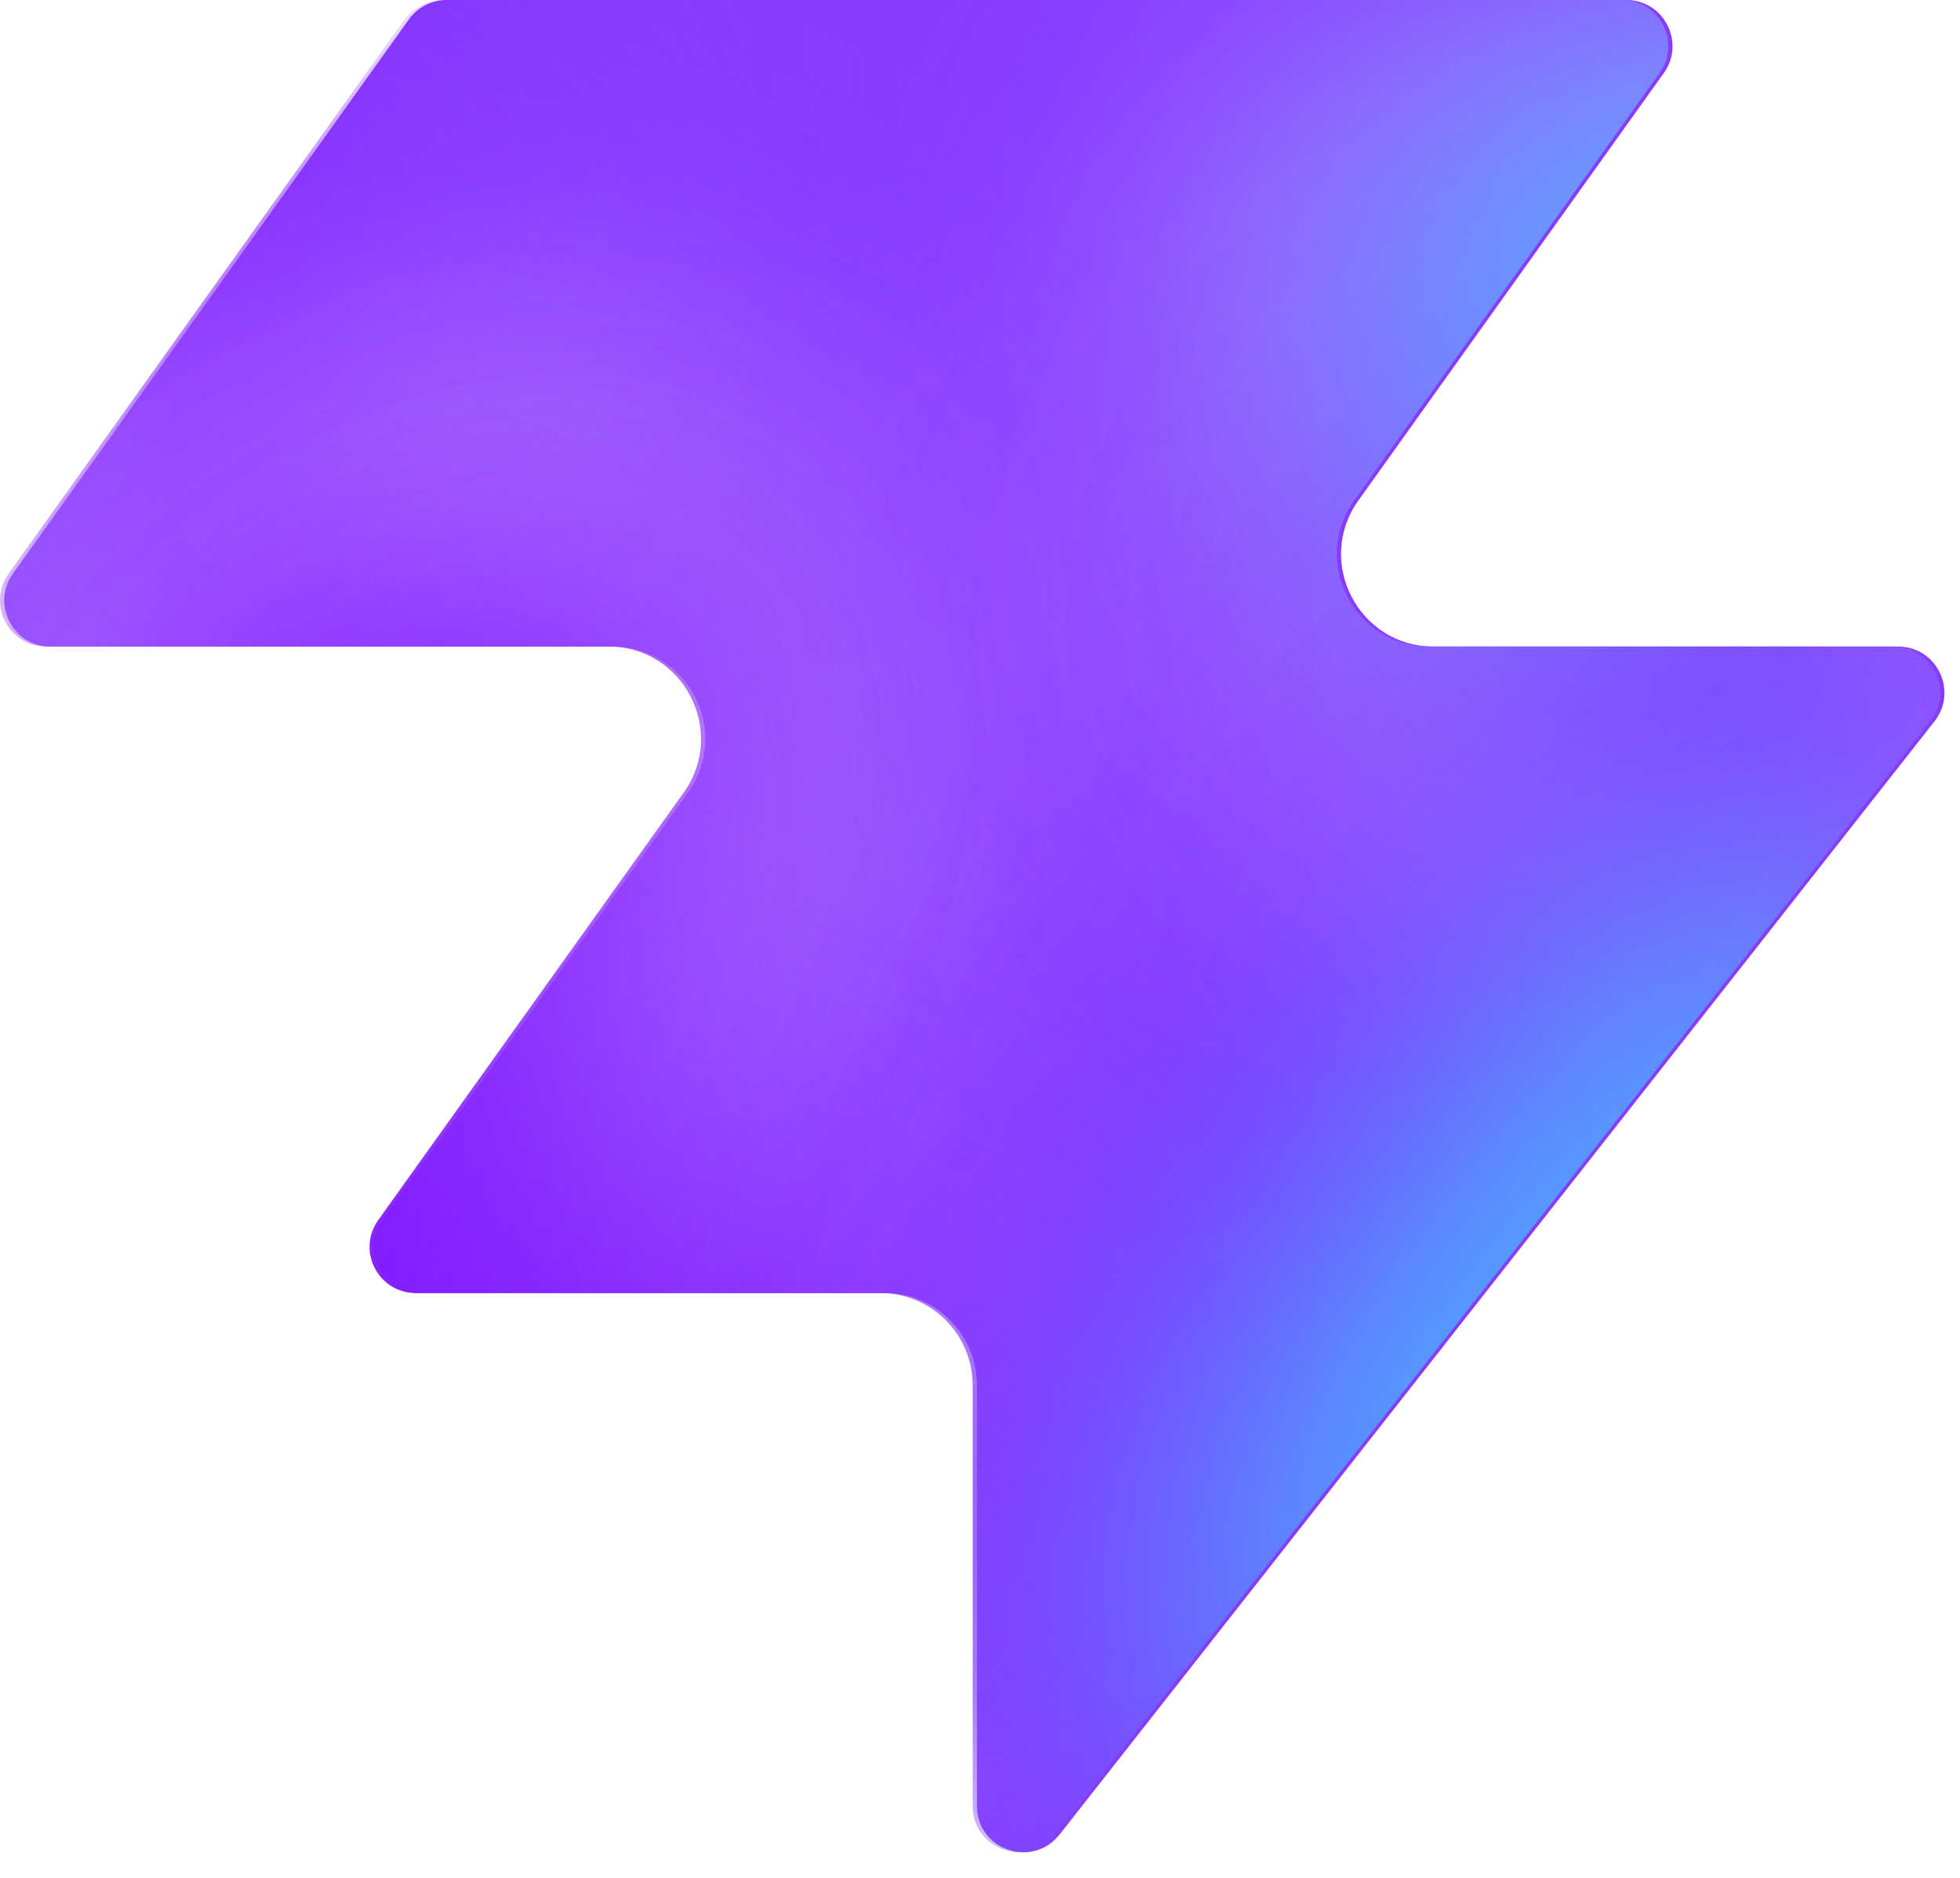
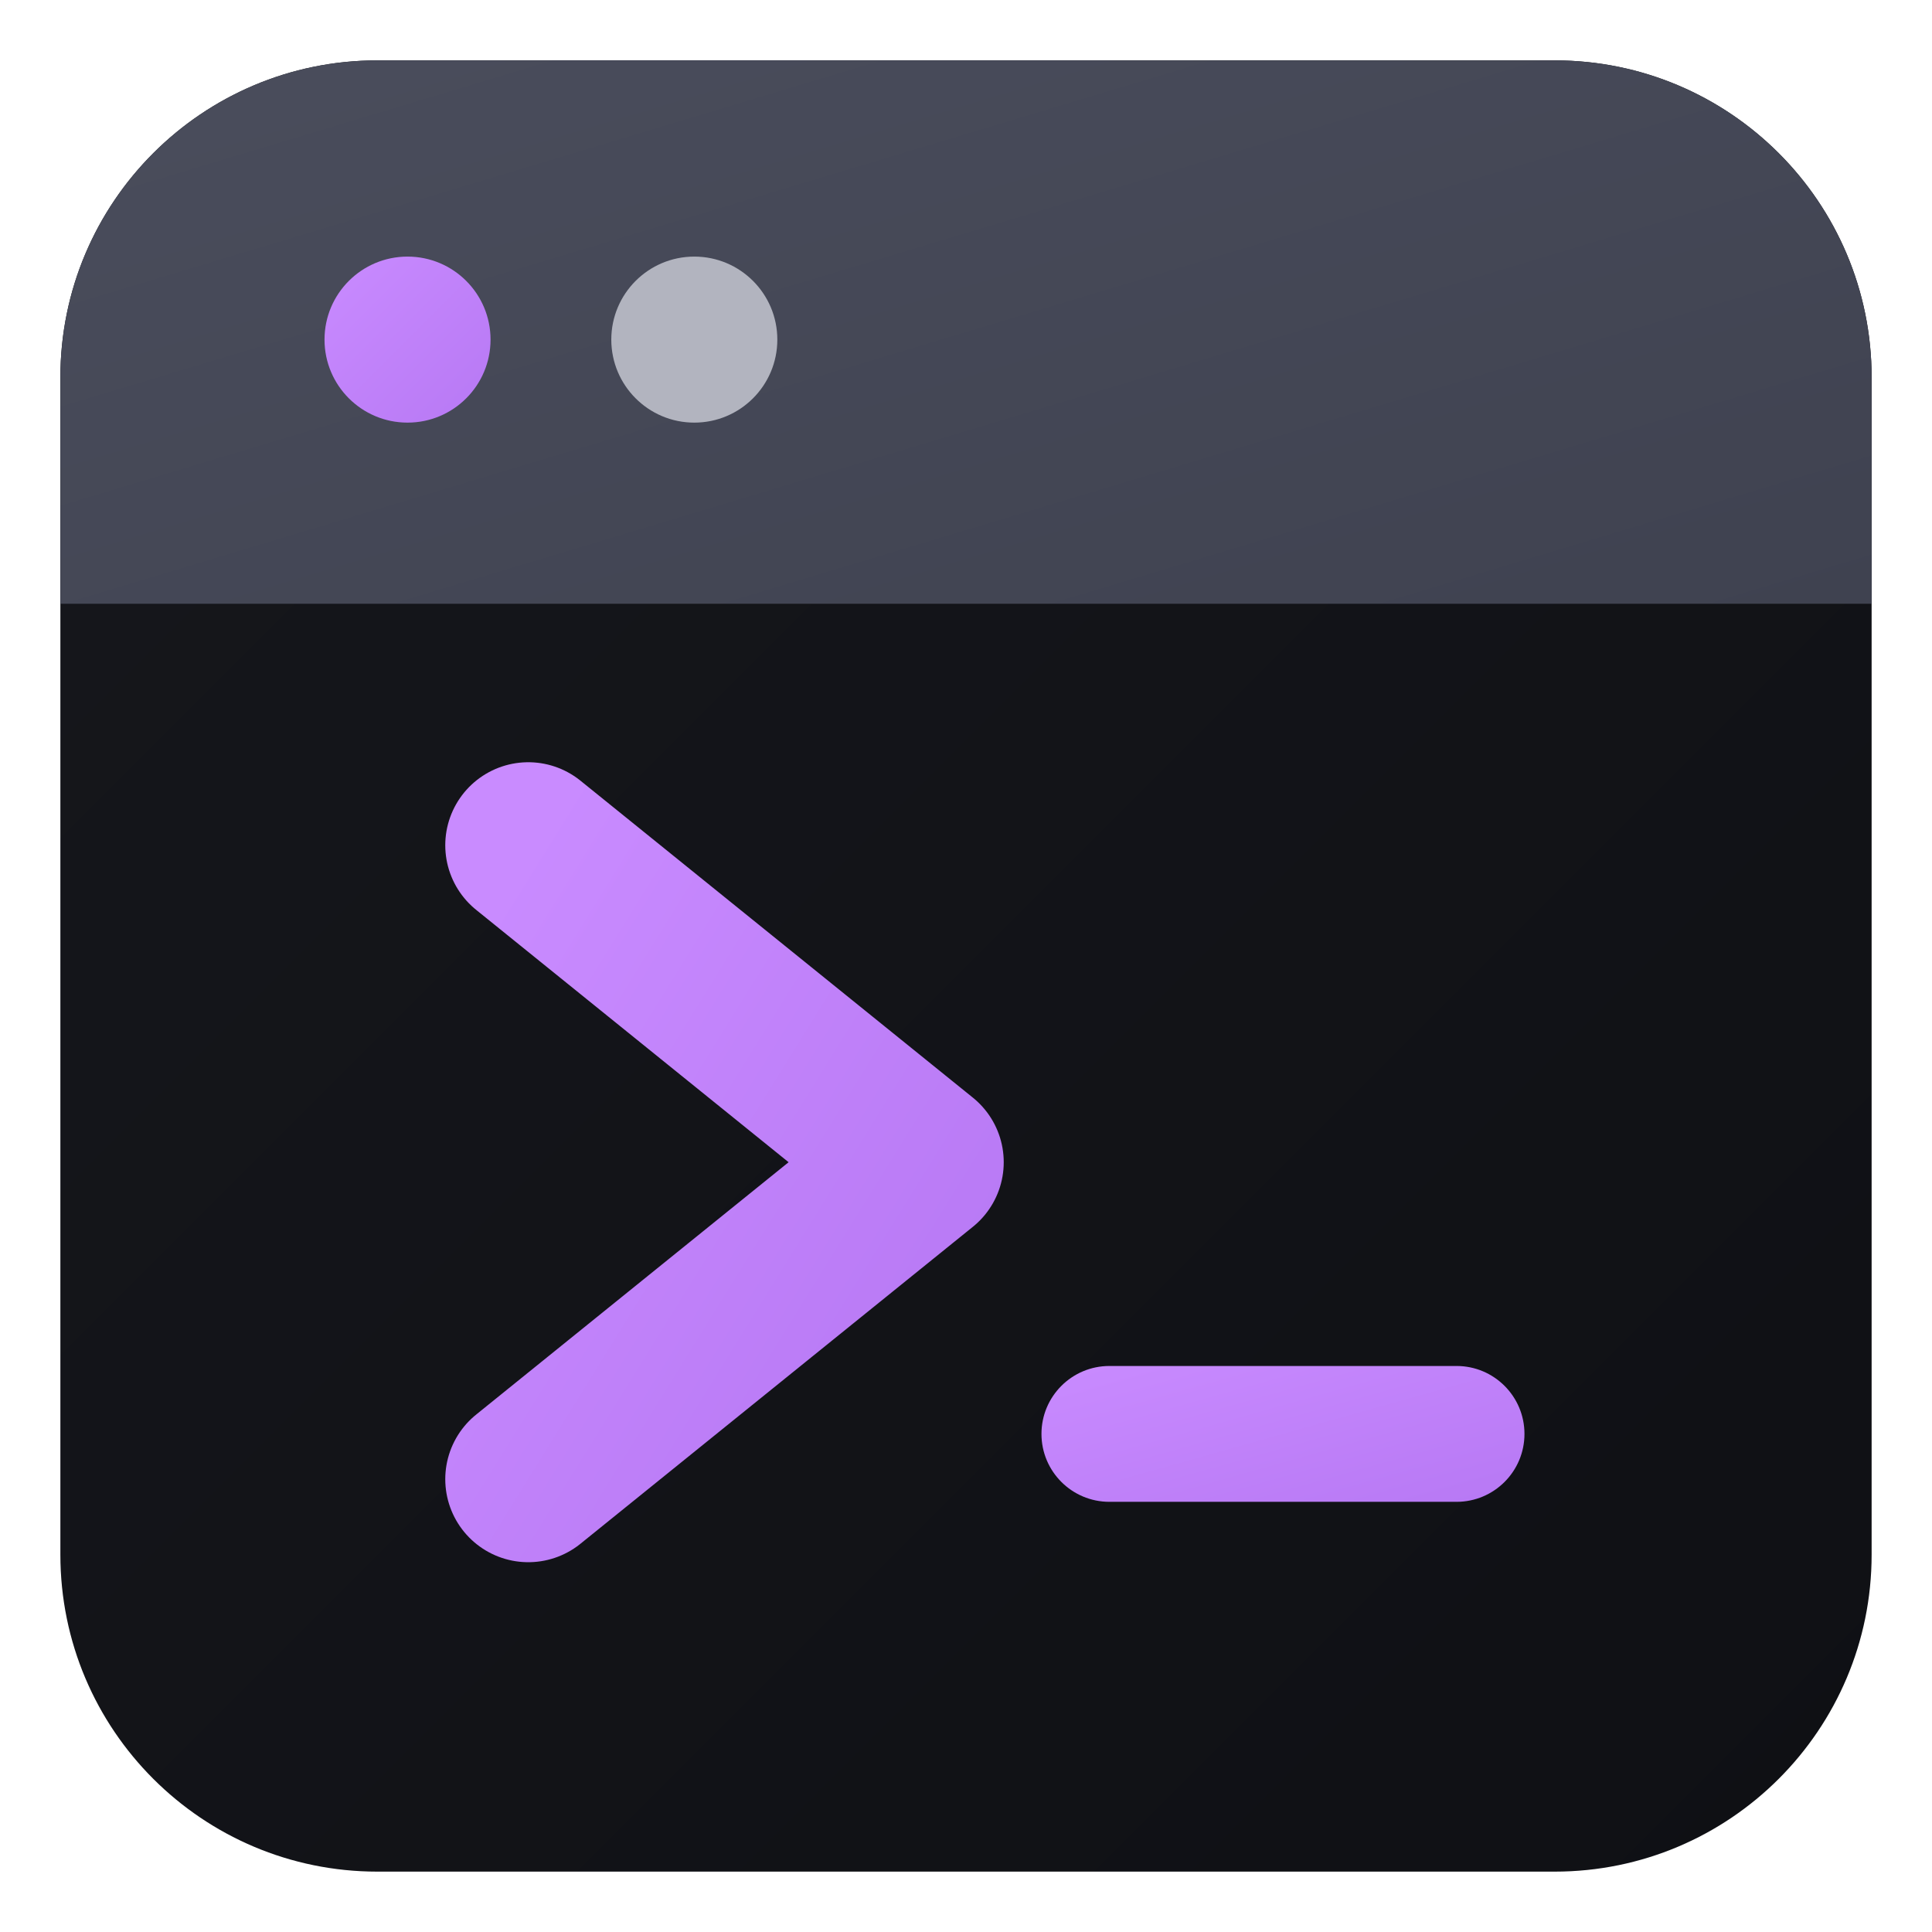
- <svg xmlns="http://www.w3.org/2000/svg" width="48" height="46" fill="none" viewBox="0 0 48 46">
-   <path fill="#863bff" d="M25.946 44.938c-.664.845-2.021.375-2.021-.698V33.937a2.26 2.26 0 0 0-2.262-2.262H10.287c-.92 0-1.456-1.04-.92-1.788l7.48-10.471c1.07-1.497 0-3.578-1.842-3.578H1.237c-.92 0-1.456-1.04-.92-1.788L10.013.474c.214-.297.556-.474.92-.474h28.894c.92 0 1.456 1.04.92 1.788l-7.48 10.471c-1.07 1.498 0 3.579 1.842 3.579h11.377c.943 0 1.473 1.088.89 1.83L25.947 44.94z" style="fill:#863bff;fill:color(display-p3 .525 .23 1);fill-opacity:1" />
-   <mask id="a" width="48" height="46" x="0" y="0" maskUnits="userSpaceOnUse" style="mask-type:alpha">
-     <path fill="#000" d="M25.842 44.938c-.664.844-2.021.375-2.021-.698V33.937a2.26 2.26 0 0 0-2.262-2.262H10.183c-.92 0-1.456-1.04-.92-1.788l7.48-10.471c1.07-1.498 0-3.579-1.842-3.579H1.133c-.92 0-1.456-1.04-.92-1.787L9.91.473c.214-.297.556-.474.92-.474h28.894c.92 0 1.456 1.04.92 1.788l-7.48 10.471c-1.07 1.498 0 3.578 1.842 3.578h11.377c.943 0 1.473 1.088.89 1.832L25.843 44.94z" style="fill:#000;fill-opacity:1" />
-   </mask>
-   <g mask="url(#a)">
-     <g filter="url(#b)">
-       <ellipse cx="5.508" cy="14.704" fill="#ede6ff" rx="5.508" ry="14.704" style="fill:#ede6ff;fill:color(display-p3 .927 .903 1);fill-opacity:1" transform="matrix(.00324 1 1 -.00324 -4.47 31.516)" />
-     </g>
-     <g filter="url(#c)">
-       <ellipse cx="10.399" cy="29.851" fill="#ede6ff" rx="10.399" ry="29.851" style="fill:#ede6ff;fill:color(display-p3 .927 .903 1);fill-opacity:1" transform="matrix(.00324 1 1 -.00324 -39.328 7.883)" />
-     </g>
-     <g filter="url(#d)">
-       <ellipse cx="5.508" cy="30.487" fill="#7e14ff" rx="5.508" ry="30.487" style="fill:#7e14ff;fill:color(display-p3 .492 .077 1);fill-opacity:1" transform="rotate(89.814 -25.913 -14.639)scale(1 -1)" />
-     </g>
-     <g filter="url(#e)">
-       <ellipse cx="5.508" cy="30.599" fill="#7e14ff" rx="5.508" ry="30.599" style="fill:#7e14ff;fill:color(display-p3 .492 .077 1);fill-opacity:1" transform="rotate(89.814 -32.644 -3.334)scale(1 -1)" />
-     </g>
-     <g filter="url(#f)">
-       <ellipse cx="5.508" cy="30.599" fill="#7e14ff" rx="5.508" ry="30.599" style="fill:#7e14ff;fill:color(display-p3 .492 .077 1);fill-opacity:1" transform="matrix(.00324 1 1 -.00324 -34.34 30.47)" />
-     </g>
-     <g filter="url(#g)">
-       <ellipse cx="14.072" cy="22.078" fill="#ede6ff" rx="14.072" ry="22.078" style="fill:#ede6ff;fill:color(display-p3 .927 .903 1);fill-opacity:1" transform="rotate(93.35 24.506 48.493)scale(-1 1)" />
-     </g>
-     <g filter="url(#h)">
-       <ellipse cx="3.47" cy="21.501" fill="#7e14ff" rx="3.47" ry="21.501" style="fill:#7e14ff;fill:color(display-p3 .492 .077 1);fill-opacity:1" transform="rotate(89.009 28.708 47.59)scale(-1 1)" />
-     </g>
-     <g filter="url(#i)">
-       <ellipse cx="3.47" cy="21.501" fill="#7e14ff" rx="3.47" ry="21.501" style="fill:#7e14ff;fill:color(display-p3 .492 .077 1);fill-opacity:1" transform="rotate(89.009 28.708 47.59)scale(-1 1)" />
-     </g>
-     <g filter="url(#j)">
-       <ellipse cx=".387" cy="8.972" fill="#7e14ff" rx="4.407" ry="29.108" style="fill:#7e14ff;fill:color(display-p3 .492 .077 1);fill-opacity:1" transform="rotate(39.51 .387 8.972)" />
-     </g>
-     <g filter="url(#k)">
-       <ellipse cx="47.523" cy="-6.092" fill="#7e14ff" rx="4.407" ry="29.108" style="fill:#7e14ff;fill:color(display-p3 .492 .077 1);fill-opacity:1" transform="rotate(37.892 47.523 -6.092)" />
-     </g>
-     <g filter="url(#l)">
-       <ellipse cx="41.412" cy="6.333" fill="#47bfff" rx="5.971" ry="9.665" style="fill:#47bfff;fill:color(display-p3 .28 .748 1);fill-opacity:1" transform="rotate(37.892 41.412 6.333)" />
-     </g>
-     <g filter="url(#m)">
-       <ellipse cx="-1.879" cy="38.332" fill="#7e14ff" rx="4.407" ry="29.108" style="fill:#7e14ff;fill:color(display-p3 .492 .077 1);fill-opacity:1" transform="rotate(37.892 -1.88 38.332)" />
-     </g>
-     <g filter="url(#n)">
-       <ellipse cx="-1.879" cy="38.332" fill="#7e14ff" rx="4.407" ry="29.108" style="fill:#7e14ff;fill:color(display-p3 .492 .077 1);fill-opacity:1" transform="rotate(37.892 -1.88 38.332)" />
-     </g>
-     <g filter="url(#o)">
-       <ellipse cx="35.651" cy="29.907" fill="#7e14ff" rx="4.407" ry="29.108" style="fill:#7e14ff;fill:color(display-p3 .492 .077 1);fill-opacity:1" transform="rotate(37.892 35.651 29.907)" />
-     </g>
-     <g filter="url(#p)">
-       <ellipse cx="38.418" cy="32.4" fill="#47bfff" rx="5.971" ry="15.297" style="fill:#47bfff;fill:color(display-p3 .28 .748 1);fill-opacity:1" transform="rotate(37.892 38.418 32.4)" />
-     </g>
+ <svg xmlns="http://www.w3.org/2000/svg" viewBox="0 0 256 256" width="256" height="256" role="img" aria-label="Purple terminal favicon">
+   <defs>
+     <linearGradient id="bodyShade" x1="0" y1="0" x2="1" y2="1">
+       <stop offset="0%" stop-color="#16171c" />
+       <stop offset="100%" stop-color="#0f1014" />
+     </linearGradient>
+     <linearGradient id="topShade" x1="0" y1="0" x2="1" y2="1">
+       <stop offset="0%" stop-color="#4a4d5c" />
+       <stop offset="100%" stop-color="#3f4250" />
+     </linearGradient>
+     <linearGradient id="purpleGlow" x1="0" y1="0" x2="1" y2="1">
+       <stop offset="0%" stop-color="#C98BFF" />
+       <stop offset="100%" stop-color="#B778F4" />
+     </linearGradient>
+     <clipPath id="clipCard">
+       <rect x="8" y="8" width="240" height="240" rx="42" ry="42" />
+     </clipPath>
+   </defs>
+   <rect x="8" y="8" width="240" height="240" rx="42" ry="42" fill="url(#bodyShade)" />
+   <g clip-path="url(#clipCard)">
+     <rect x="8" y="8" width="240" height="72" fill="url(#topShade)" />
  </g>
-   <defs>
-     <filter id="b" width="60.045" height="41.654" x="-19.77" y="16.149" color-interpolation-filters="sRGB" filterUnits="userSpaceOnUse">
-       <feFlood flood-opacity="0" result="BackgroundImageFix" />
-       <feBlend in="SourceGraphic" in2="BackgroundImageFix" result="shape" />
-       <feGaussianBlur result="effect1_foregroundBlur_2002_17158" stdDeviation="7.659" />
-     </filter>
-     <filter id="c" width="90.34" height="51.437" x="-54.613" y="-7.533" color-interpolation-filters="sRGB" filterUnits="userSpaceOnUse">
-       <feFlood flood-opacity="0" result="BackgroundImageFix" />
-       <feBlend in="SourceGraphic" in2="BackgroundImageFix" result="shape" />
-       <feGaussianBlur result="effect1_foregroundBlur_2002_17158" stdDeviation="7.659" />
-     </filter>
-     <filter id="d" width="79.355" height="29.4" x="-49.64" y="2.03" color-interpolation-filters="sRGB" filterUnits="userSpaceOnUse">
-       <feFlood flood-opacity="0" result="BackgroundImageFix" />
-       <feBlend in="SourceGraphic" in2="BackgroundImageFix" result="shape" />
-       <feGaussianBlur result="effect1_foregroundBlur_2002_17158" stdDeviation="4.596" />
-     </filter>
-     <filter id="e" width="79.579" height="29.4" x="-45.045" y="20.029" color-interpolation-filters="sRGB" filterUnits="userSpaceOnUse">
-       <feFlood flood-opacity="0" result="BackgroundImageFix" />
-       <feBlend in="SourceGraphic" in2="BackgroundImageFix" result="shape" />
-       <feGaussianBlur result="effect1_foregroundBlur_2002_17158" stdDeviation="4.596" />
-     </filter>
-     <filter id="f" width="79.579" height="29.4" x="-43.513" y="21.178" color-interpolation-filters="sRGB" filterUnits="userSpaceOnUse">
-       <feFlood flood-opacity="0" result="BackgroundImageFix" />
-       <feBlend in="SourceGraphic" in2="BackgroundImageFix" result="shape" />
-       <feGaussianBlur result="effect1_foregroundBlur_2002_17158" stdDeviation="4.596" />
-     </filter>
-     <filter id="g" width="74.749" height="58.852" x="15.756" y="-17.901" color-interpolation-filters="sRGB" filterUnits="userSpaceOnUse">
-       <feFlood flood-opacity="0" result="BackgroundImageFix" />
-       <feBlend in="SourceGraphic" in2="BackgroundImageFix" result="shape" />
-       <feGaussianBlur result="effect1_foregroundBlur_2002_17158" stdDeviation="7.659" />
-     </filter>
-     <filter id="h" width="61.377" height="25.362" x="23.548" y="2.284" color-interpolation-filters="sRGB" filterUnits="userSpaceOnUse">
-       <feFlood flood-opacity="0" result="BackgroundImageFix" />
-       <feBlend in="SourceGraphic" in2="BackgroundImageFix" result="shape" />
-       <feGaussianBlur result="effect1_foregroundBlur_2002_17158" stdDeviation="4.596" />
-     </filter>
-     <filter id="i" width="61.377" height="25.362" x="23.548" y="2.284" color-interpolation-filters="sRGB" filterUnits="userSpaceOnUse">
-       <feFlood flood-opacity="0" result="BackgroundImageFix" />
-       <feBlend in="SourceGraphic" in2="BackgroundImageFix" result="shape" />
-       <feGaussianBlur result="effect1_foregroundBlur_2002_17158" stdDeviation="4.596" />
-     </filter>
-     <filter id="j" width="56.045" height="63.649" x="-27.636" y="-22.853" color-interpolation-filters="sRGB" filterUnits="userSpaceOnUse">
-       <feFlood flood-opacity="0" result="BackgroundImageFix" />
-       <feBlend in="SourceGraphic" in2="BackgroundImageFix" result="shape" />
-       <feGaussianBlur result="effect1_foregroundBlur_2002_17158" stdDeviation="4.596" />
-     </filter>
-     <filter id="k" width="54.814" height="64.646" x="20.116" y="-38.415" color-interpolation-filters="sRGB" filterUnits="userSpaceOnUse">
-       <feFlood flood-opacity="0" result="BackgroundImageFix" />
-       <feBlend in="SourceGraphic" in2="BackgroundImageFix" result="shape" />
-       <feGaussianBlur result="effect1_foregroundBlur_2002_17158" stdDeviation="4.596" />
-     </filter>
-     <filter id="l" width="33.541" height="35.313" x="24.641" y="-11.323" color-interpolation-filters="sRGB" filterUnits="userSpaceOnUse">
-       <feFlood flood-opacity="0" result="BackgroundImageFix" />
-       <feBlend in="SourceGraphic" in2="BackgroundImageFix" result="shape" />
-       <feGaussianBlur result="effect1_foregroundBlur_2002_17158" stdDeviation="4.596" />
-     </filter>
-     <filter id="m" width="54.814" height="64.646" x="-29.286" y="6.009" color-interpolation-filters="sRGB" filterUnits="userSpaceOnUse">
-       <feFlood flood-opacity="0" result="BackgroundImageFix" />
-       <feBlend in="SourceGraphic" in2="BackgroundImageFix" result="shape" />
-       <feGaussianBlur result="effect1_foregroundBlur_2002_17158" stdDeviation="4.596" />
-     </filter>
-     <filter id="n" width="54.814" height="64.646" x="-29.286" y="6.009" color-interpolation-filters="sRGB" filterUnits="userSpaceOnUse">
-       <feFlood flood-opacity="0" result="BackgroundImageFix" />
-       <feBlend in="SourceGraphic" in2="BackgroundImageFix" result="shape" />
-       <feGaussianBlur result="effect1_foregroundBlur_2002_17158" stdDeviation="4.596" />
-     </filter>
-     <filter id="o" width="54.814" height="64.646" x="8.244" y="-2.416" color-interpolation-filters="sRGB" filterUnits="userSpaceOnUse">
-       <feFlood flood-opacity="0" result="BackgroundImageFix" />
-       <feBlend in="SourceGraphic" in2="BackgroundImageFix" result="shape" />
-       <feGaussianBlur result="effect1_foregroundBlur_2002_17158" stdDeviation="4.596" />
-     </filter>
-     <filter id="p" width="39.409" height="43.623" x="18.713" y="10.588" color-interpolation-filters="sRGB" filterUnits="userSpaceOnUse">
-       <feFlood flood-opacity="0" result="BackgroundImageFix" />
-       <feBlend in="SourceGraphic" in2="BackgroundImageFix" result="shape" />
-       <feGaussianBlur result="effect1_foregroundBlur_2002_17158" stdDeviation="4.596" />
-     </filter>
-   </defs>
+   <circle cx="54" cy="45" r="11" fill="url(#purpleGlow)" />
+   <circle cx="92" cy="45" r="11" fill="#b8bac4" opacity="0.95" />
+   <path d="M70 112 L122 154 L70 196" fill="none" stroke="url(#purpleGlow)" stroke-width="22" stroke-linecap="round" stroke-linejoin="round" />
+   <rect x="138" y="181" width="64" height="18" rx="9" fill="url(#purpleGlow)" />
</svg>
